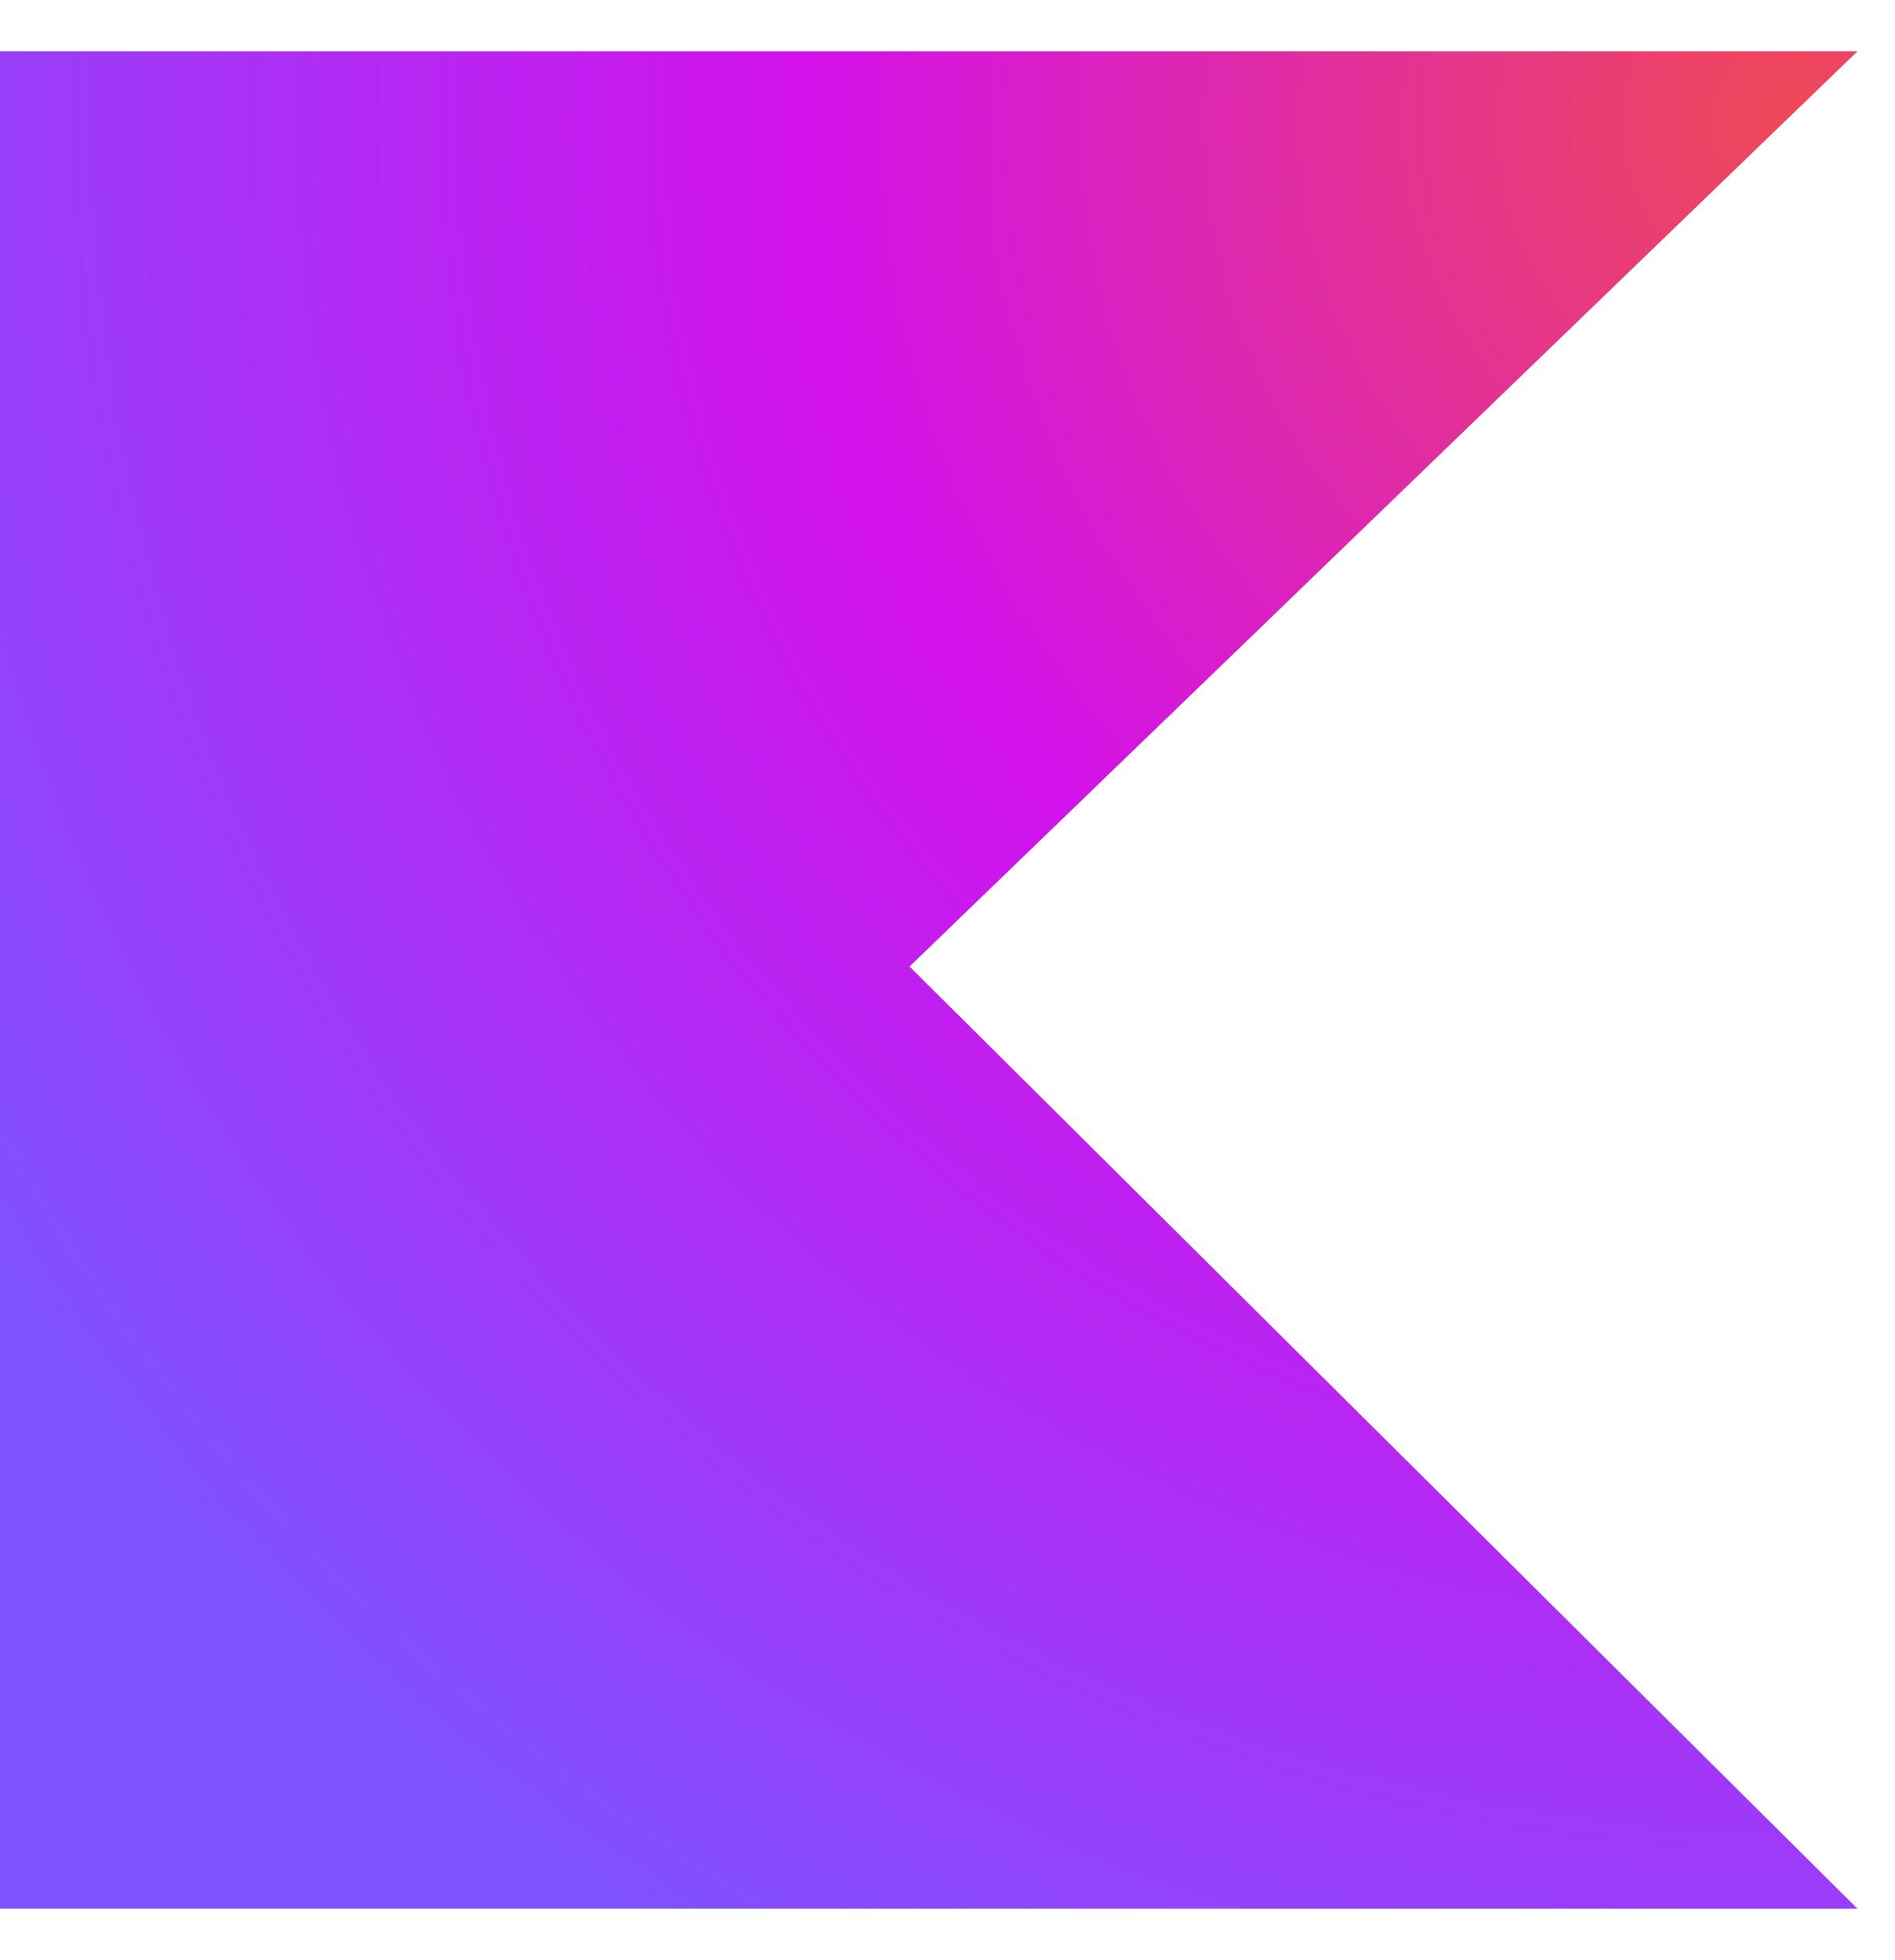
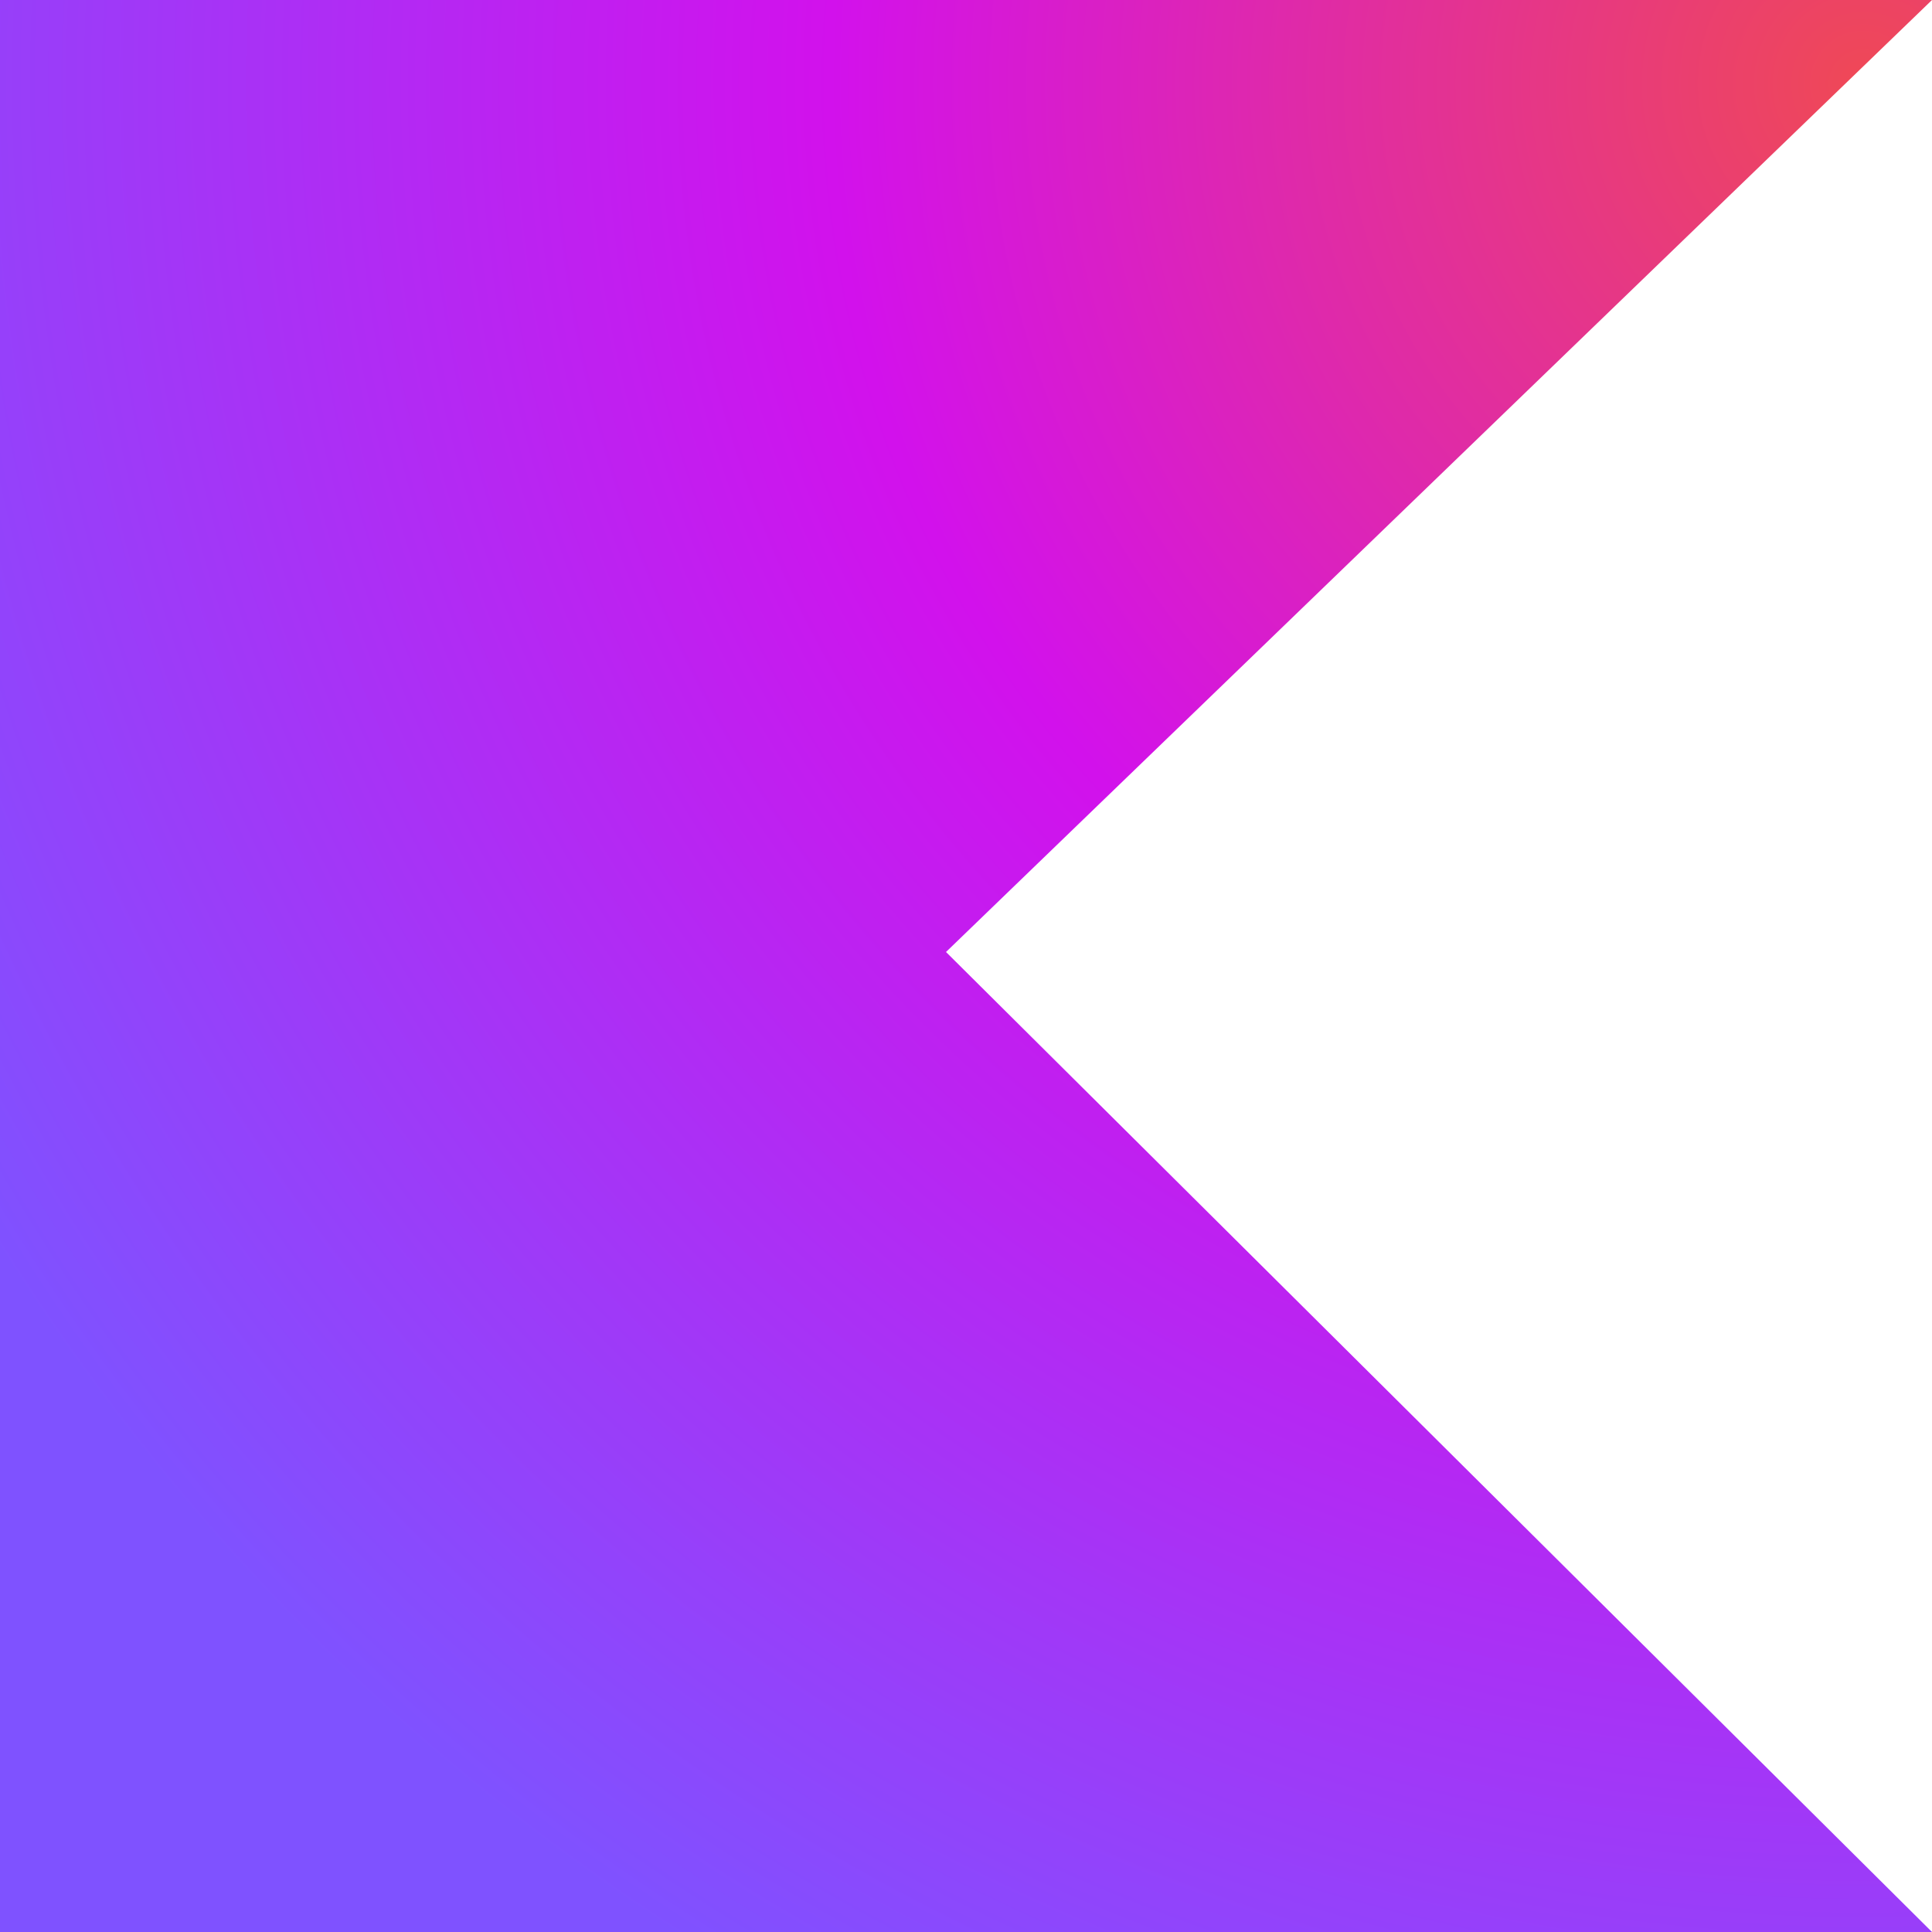
- <svg xmlns="http://www.w3.org/2000/svg" width="29" height="30" viewBox="0 0 29 30" fill="none">
-   <path d="M28.43 29.215H0V0.785H28.43L13.921 14.794L28.43 29.215Z" fill="url(#paint0_radial_382_19113)" />
+ <svg xmlns="http://www.w3.org/2000/svg" width="20" height="20" viewBox="0 0 20 20" fill="none">
+   <path d="M20 20H0V0H20L9.793 9.855L20 20Z" fill="url(#paint0_radial_6229_9903)" />
  <defs>
-     <radialGradient id="paint0_radial_382_19113" cx="0" cy="0" r="1" gradientUnits="userSpaceOnUse" gradientTransform="translate(27.4852 1.95373) scale(32.5662)">
+     <radialGradient id="paint0_radial_6229_9903" cx="0" cy="0" r="1" gradientUnits="userSpaceOnUse" gradientTransform="translate(19.3354 0.822178) scale(22.9097)">
      <stop offset="0.003" stop-color="#EF4857" />
      <stop offset="0.469" stop-color="#D211EC" />
      <stop offset="1" stop-color="#7F52FF" />
    </radialGradient>
  </defs>
</svg>
